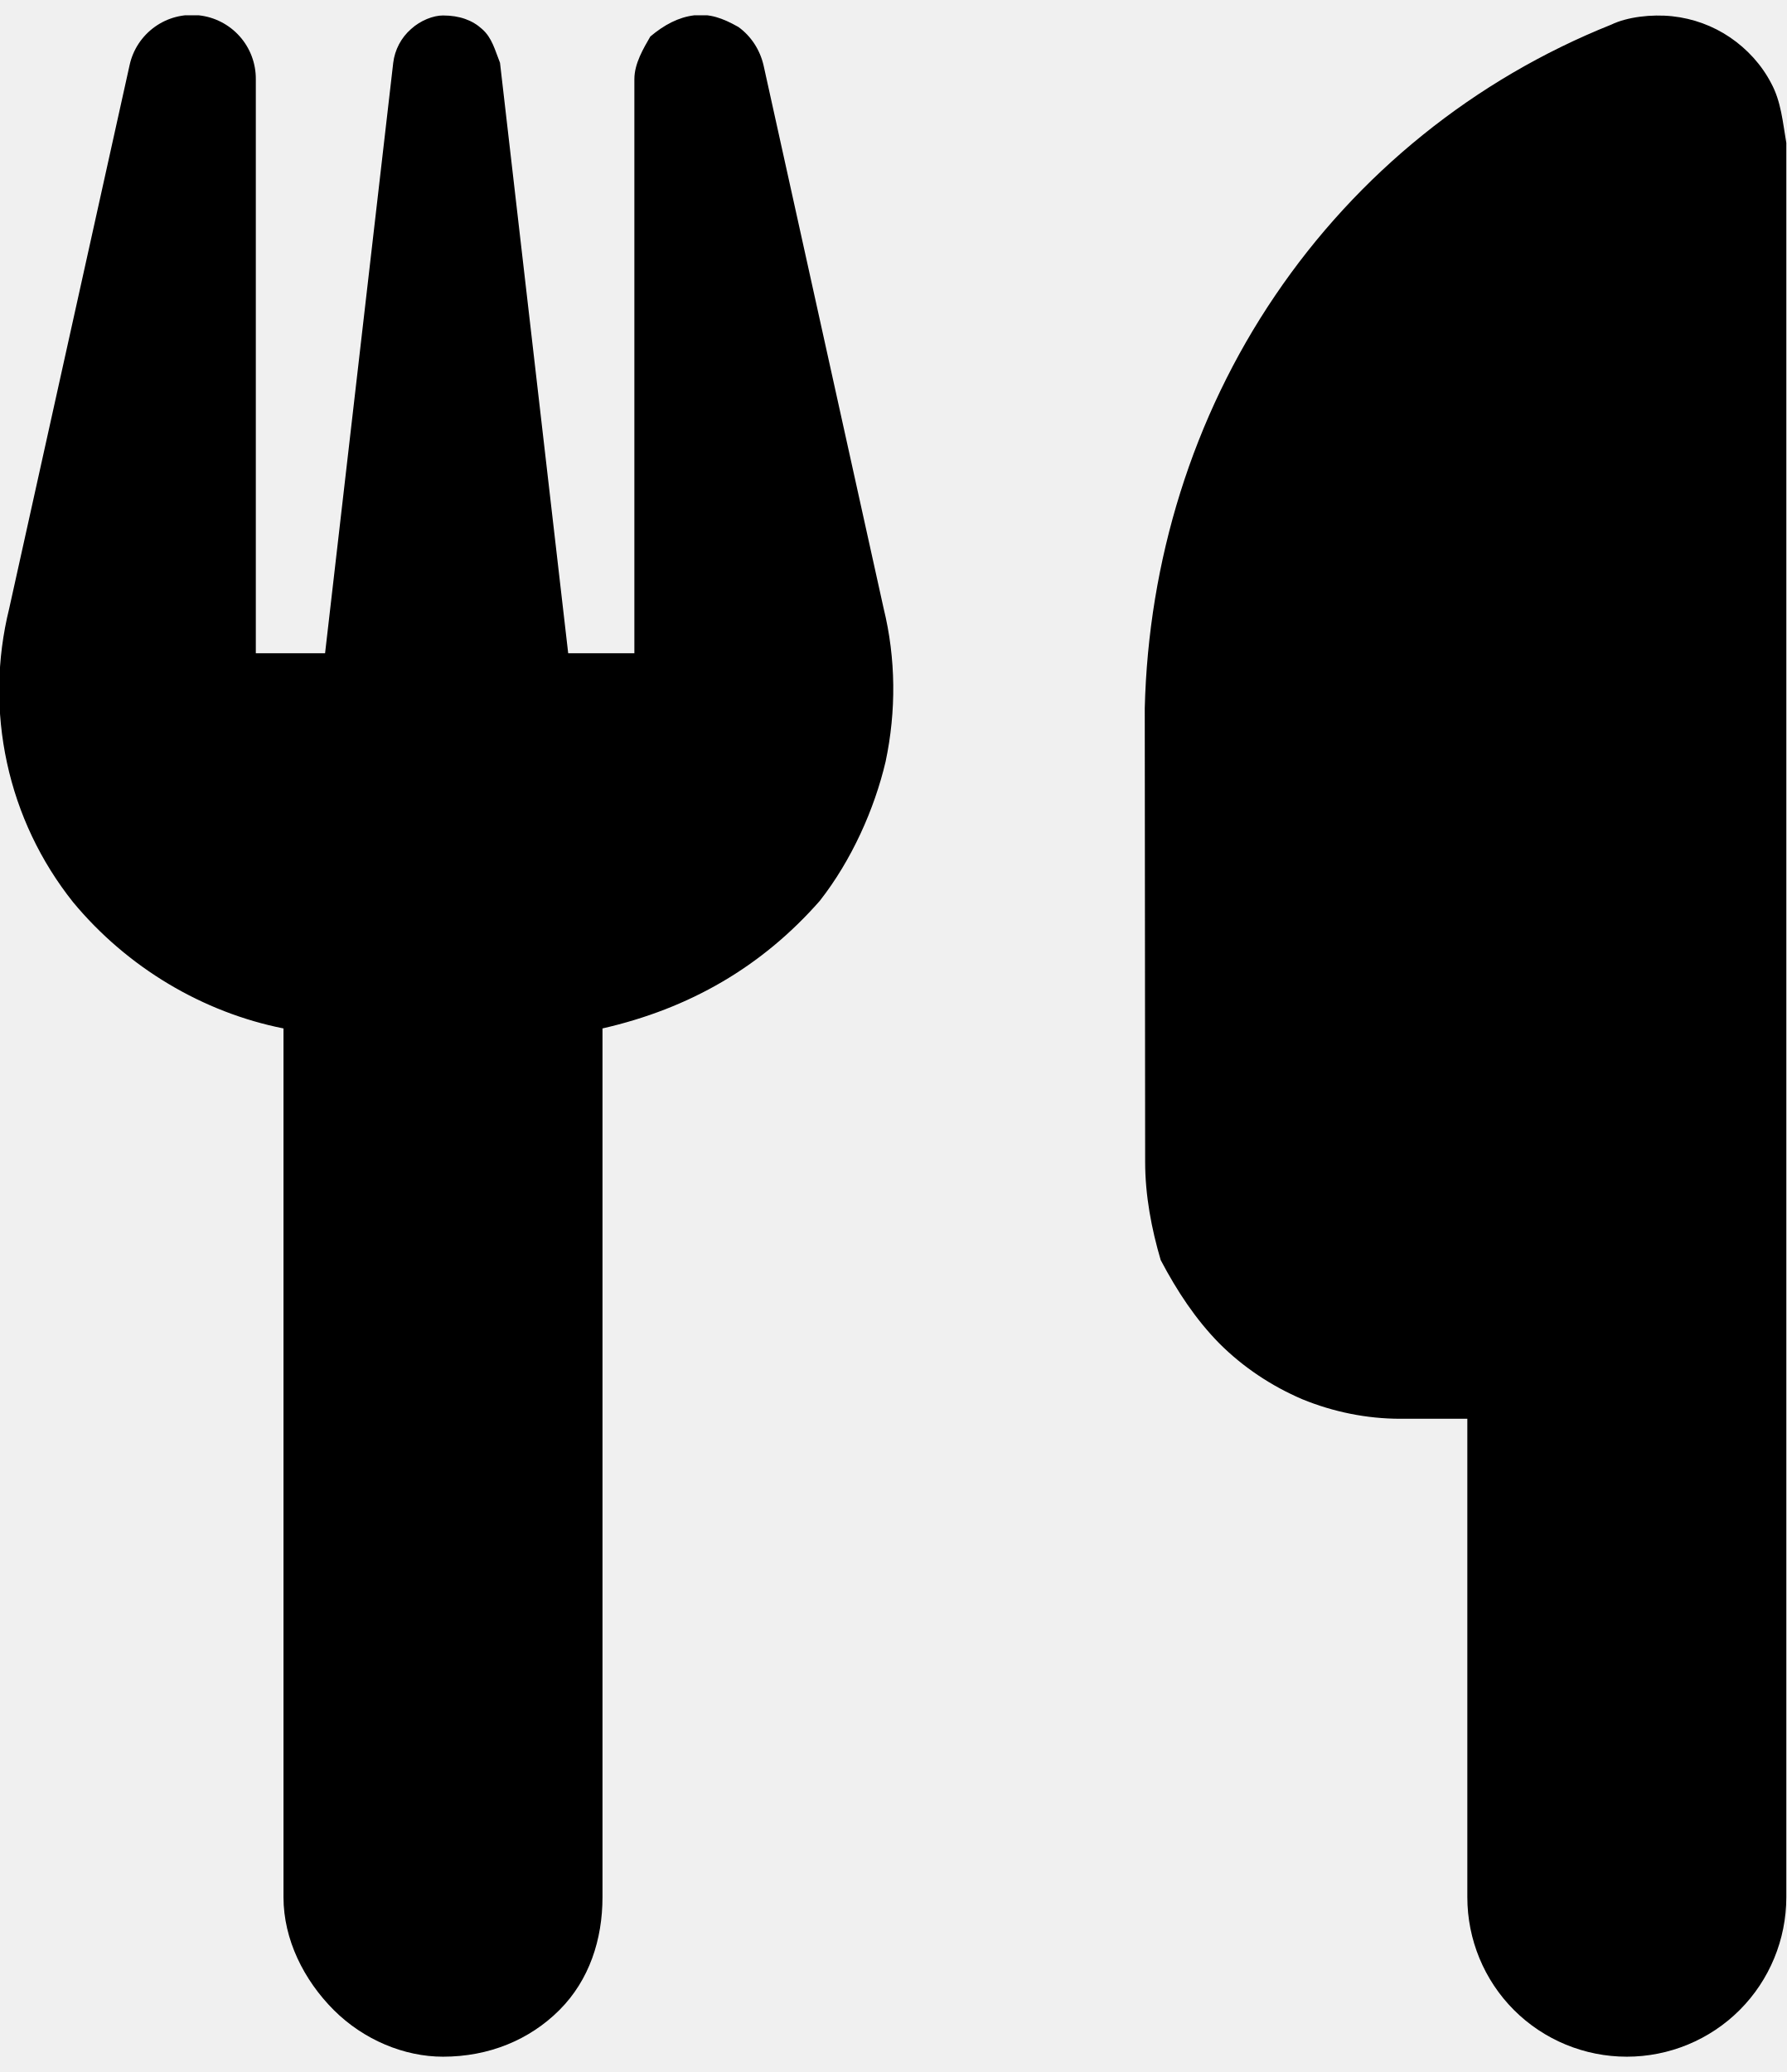
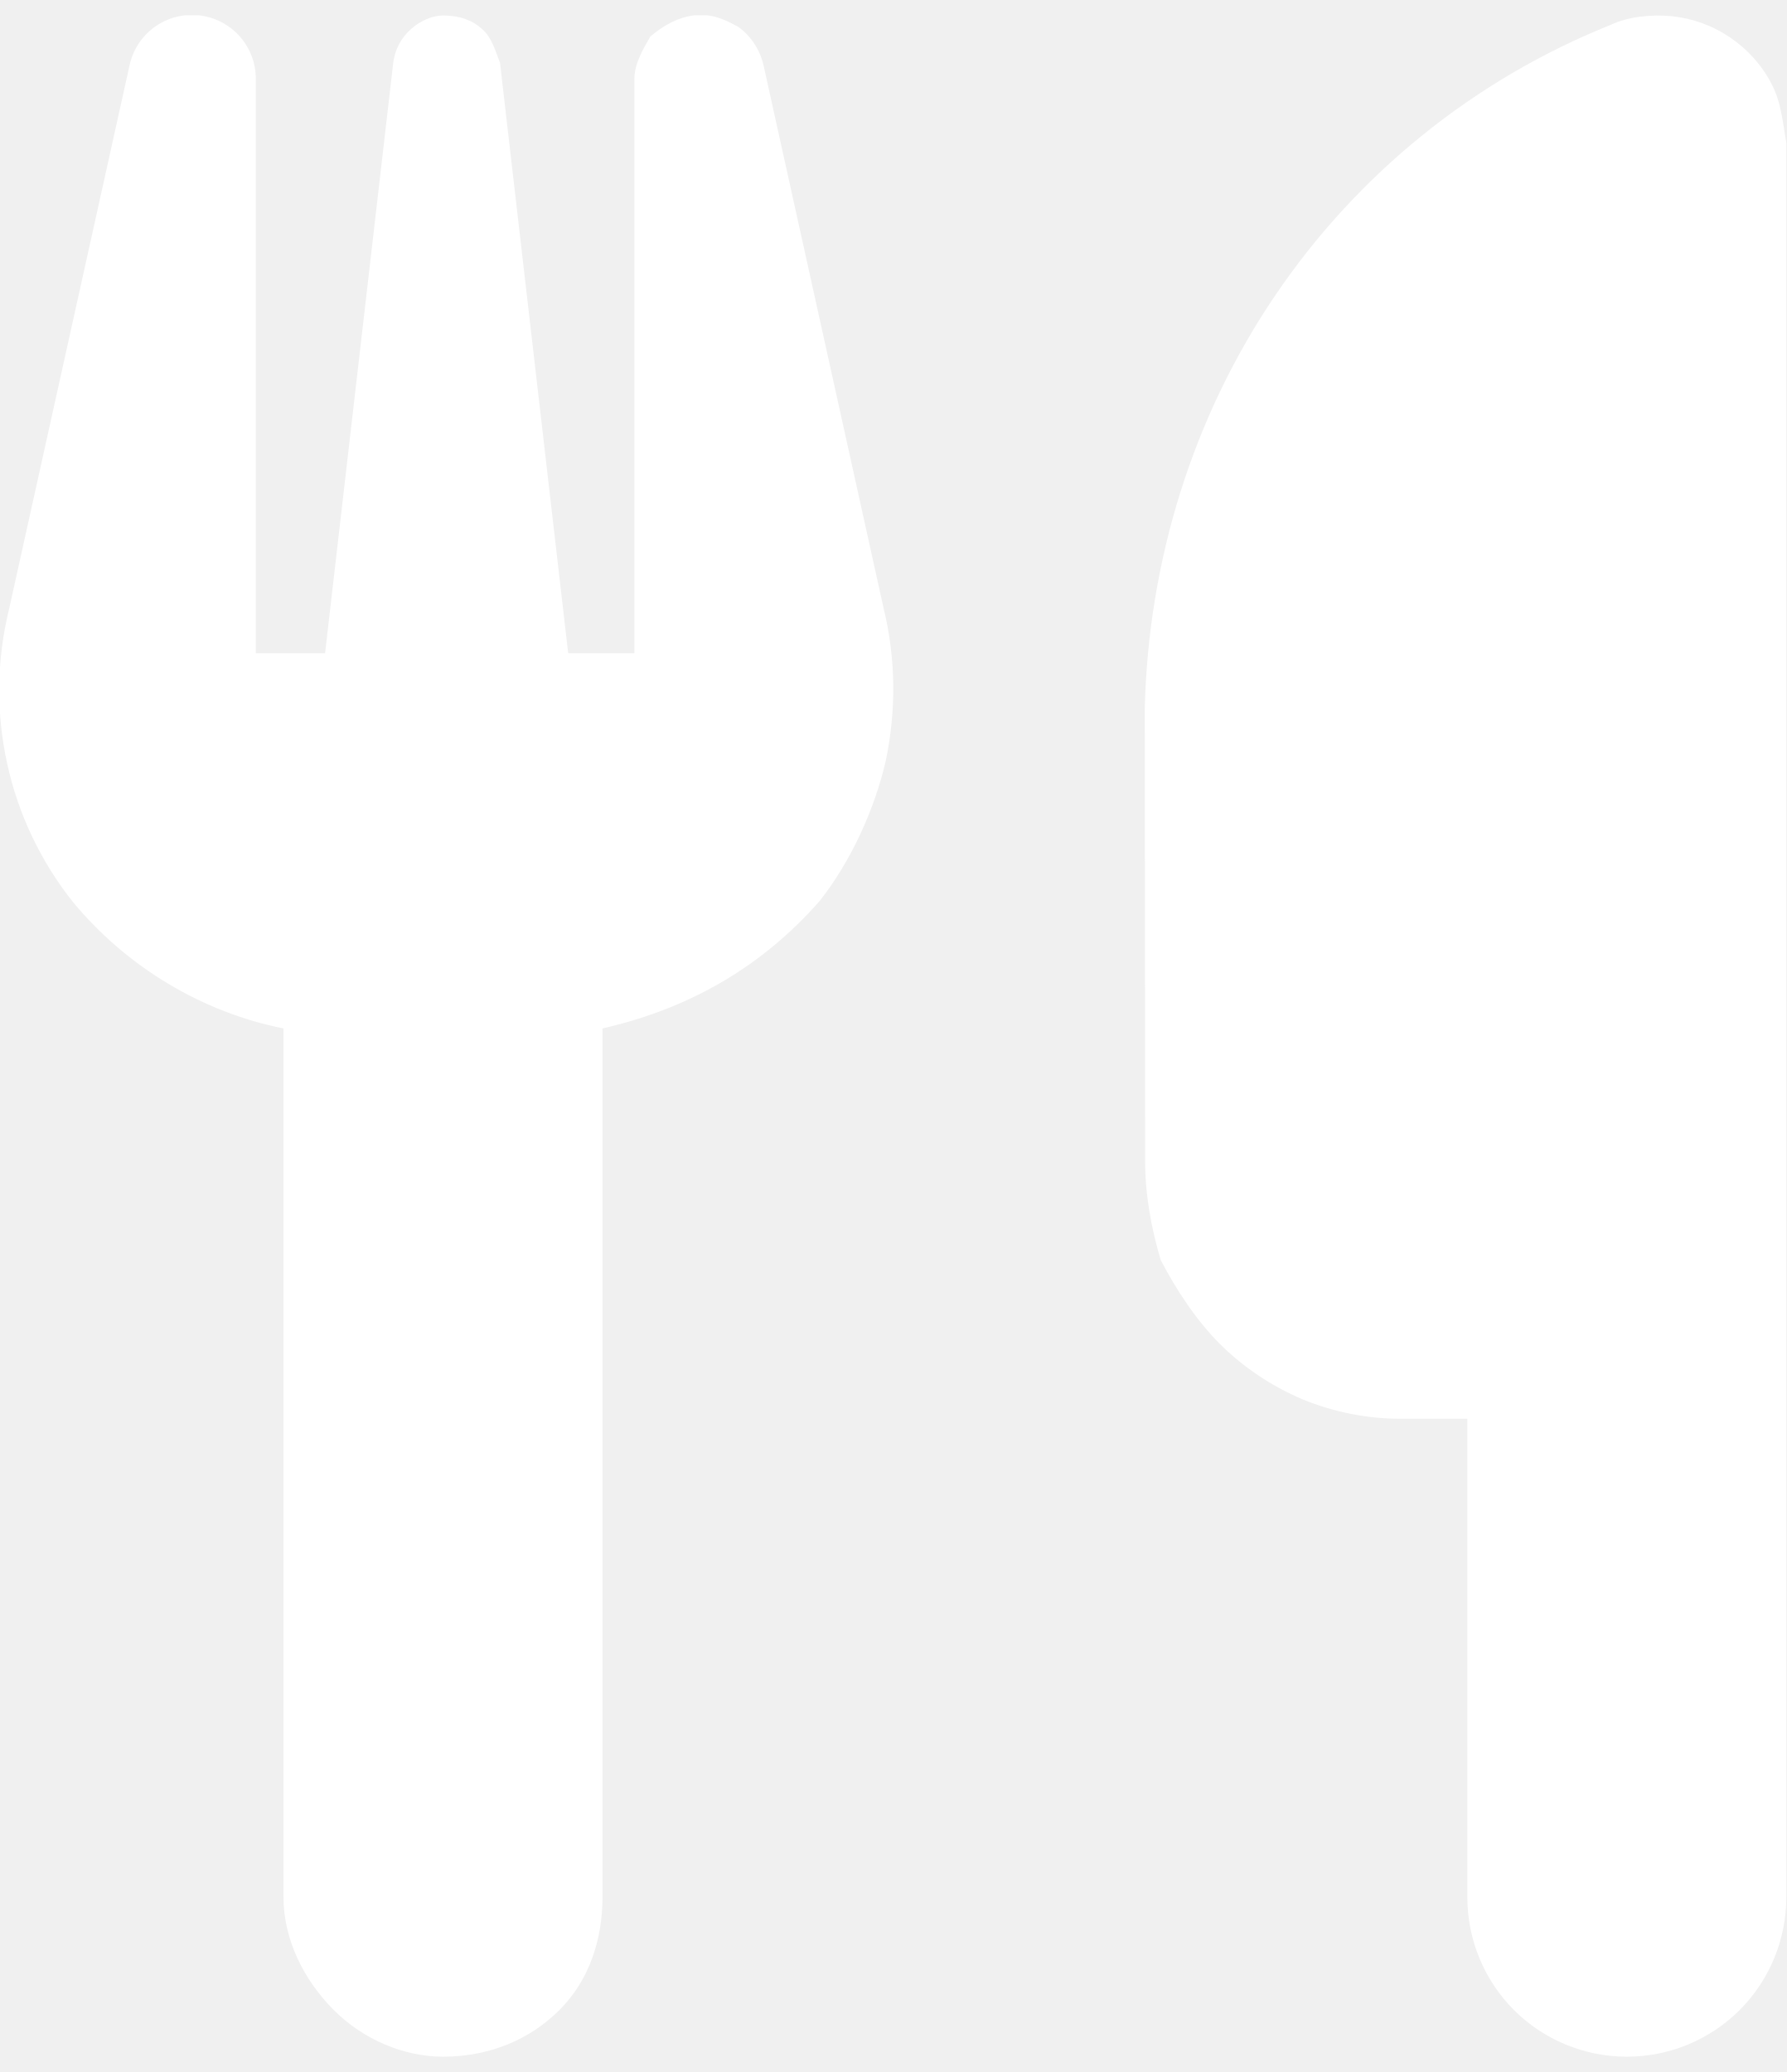
<svg xmlns="http://www.w3.org/2000/svg" width="100" height="116" viewBox="0 0 100 116" fill="none">
  <g clip-path="url(#clip0_92_84)">
-     <path d="M49.464 34.049C50.156 36.862 50.178 39.808 49.576 42.643C48.951 45.299 47.678 48.156 45.893 50.433C42.656 54.116 38.616 56.46 33.728 57.576V106.214C33.728 108.58 32.991 110.857 31.317 112.531C29.643 114.205 27.366 115.143 24.799 115.143C22.634 115.143 20.361 114.205 18.685 112.531C17.011 110.857 15.87 108.58 15.87 106.214V57.576C11.375 56.683 7.134 54.183 4.085 50.5C2.274 48.223 1.011 45.567 0.392 42.71C-0.228 39.853 -0.186 36.906 0.514 34.071L7.257 3.636C7.446 2.776 7.949 2.017 8.665 1.504C9.379 0.991 10.261 0.761 11.136 0.858C12.013 0.953 12.826 1.371 13.415 2.031C14.004 2.691 14.326 3.545 14.321 4.429V36.571H18.198L22.013 3.516C22.103 2.785 22.455 2.112 23.013 1.624C23.549 1.136 24.263 0.866 24.799 0.866C25.736 0.866 26.451 1.136 26.986 1.624C27.544 2.112 27.701 2.785 27.991 3.516L31.808 36.571H35.513V4.429C35.513 3.551 36.027 2.703 36.406 2.044C37.187 1.385 37.991 0.963 38.861 0.858C39.732 0.762 40.424 0.995 41.339 1.512C42.053 2.03 42.544 2.794 42.745 3.658L49.464 34.049ZM100 106.214C100 108.58 99.062 110.857 97.388 112.531C95.714 114.205 93.437 115.143 91.071 115.143C88.705 115.143 86.428 114.205 84.754 112.531C83.08 110.857 82.143 108.58 82.143 106.214V79.429H78.393C76.518 79.429 74.643 79.049 72.902 78.335C71.183 77.598 69.598 76.549 68.259 75.21C66.942 73.871 65.893 72.286 64.978 70.545C64.464 68.804 64.107 66.929 64.107 65.054L64.085 39.652C64.286 31.415 66.763 23.357 71.384 16.545C76.004 9.721 82.544 4.44 90.201 1.379C91.094 0.947 92.455 0.786 93.616 0.91C94.777 1.035 95.893 1.442 96.853 2.095C97.812 2.748 98.616 3.627 99.152 4.658C99.71 5.687 99.799 6.835 100 8V106.214Z" fill="black" />
+     <path d="M49.464 34.049C50.156 36.862 50.178 39.808 49.576 42.643C48.951 45.299 47.678 48.156 45.893 50.433C42.656 54.116 38.616 56.46 33.728 57.576V106.214C33.728 108.58 32.991 110.857 31.317 112.531C29.643 114.205 27.366 115.143 24.799 115.143C22.634 115.143 20.361 114.205 18.685 112.531C17.011 110.857 15.87 108.58 15.87 106.214V57.576C11.375 56.683 7.134 54.183 4.085 50.5C2.274 48.223 1.011 45.567 0.392 42.71C-0.228 39.853 -0.186 36.906 0.514 34.071L7.257 3.636C7.446 2.776 7.949 2.017 8.665 1.504C9.379 0.991 10.261 0.761 11.136 0.858C12.013 0.953 12.826 1.371 13.415 2.031C14.004 2.691 14.326 3.545 14.321 4.429V36.571H18.198L22.013 3.516C22.103 2.785 22.455 2.112 23.013 1.624C23.549 1.136 24.263 0.866 24.799 0.866C25.736 0.866 26.451 1.136 26.986 1.624C27.544 2.112 27.701 2.785 27.991 3.516L31.808 36.571H35.513V4.429C35.513 3.551 36.027 2.703 36.406 2.044C37.187 1.385 37.991 0.963 38.861 0.858C39.732 0.762 40.424 0.995 41.339 1.512C42.053 2.03 42.544 2.794 42.745 3.658L49.464 34.049ZM100 106.214C100 108.58 99.062 110.857 97.388 112.531C95.714 114.205 93.437 115.143 91.071 115.143C88.705 115.143 86.428 114.205 84.754 112.531C83.08 110.857 82.143 108.58 82.143 106.214V79.429H78.393C76.518 79.429 74.643 79.049 72.902 78.335C71.183 77.598 69.598 76.549 68.259 75.21C66.942 73.871 65.893 72.286 64.978 70.545C64.464 68.804 64.107 66.929 64.107 65.054L64.085 39.652C64.286 31.415 66.763 23.357 71.384 16.545C76.004 9.721 82.544 4.44 90.201 1.379C91.094 0.947 92.455 0.786 93.616 0.91C94.777 1.035 95.893 1.442 96.853 2.095C97.812 2.748 98.616 3.627 99.152 4.658C99.71 5.687 99.799 6.835 100 8V106.214Z" fill="white" />
  </g>
  <defs>
    <clipPath id="clip0_92_84">
      <rect width="100" height="114.286" fill="white" transform="translate(0 0.857117)" />
    </clipPath>
  </defs>
</svg>
